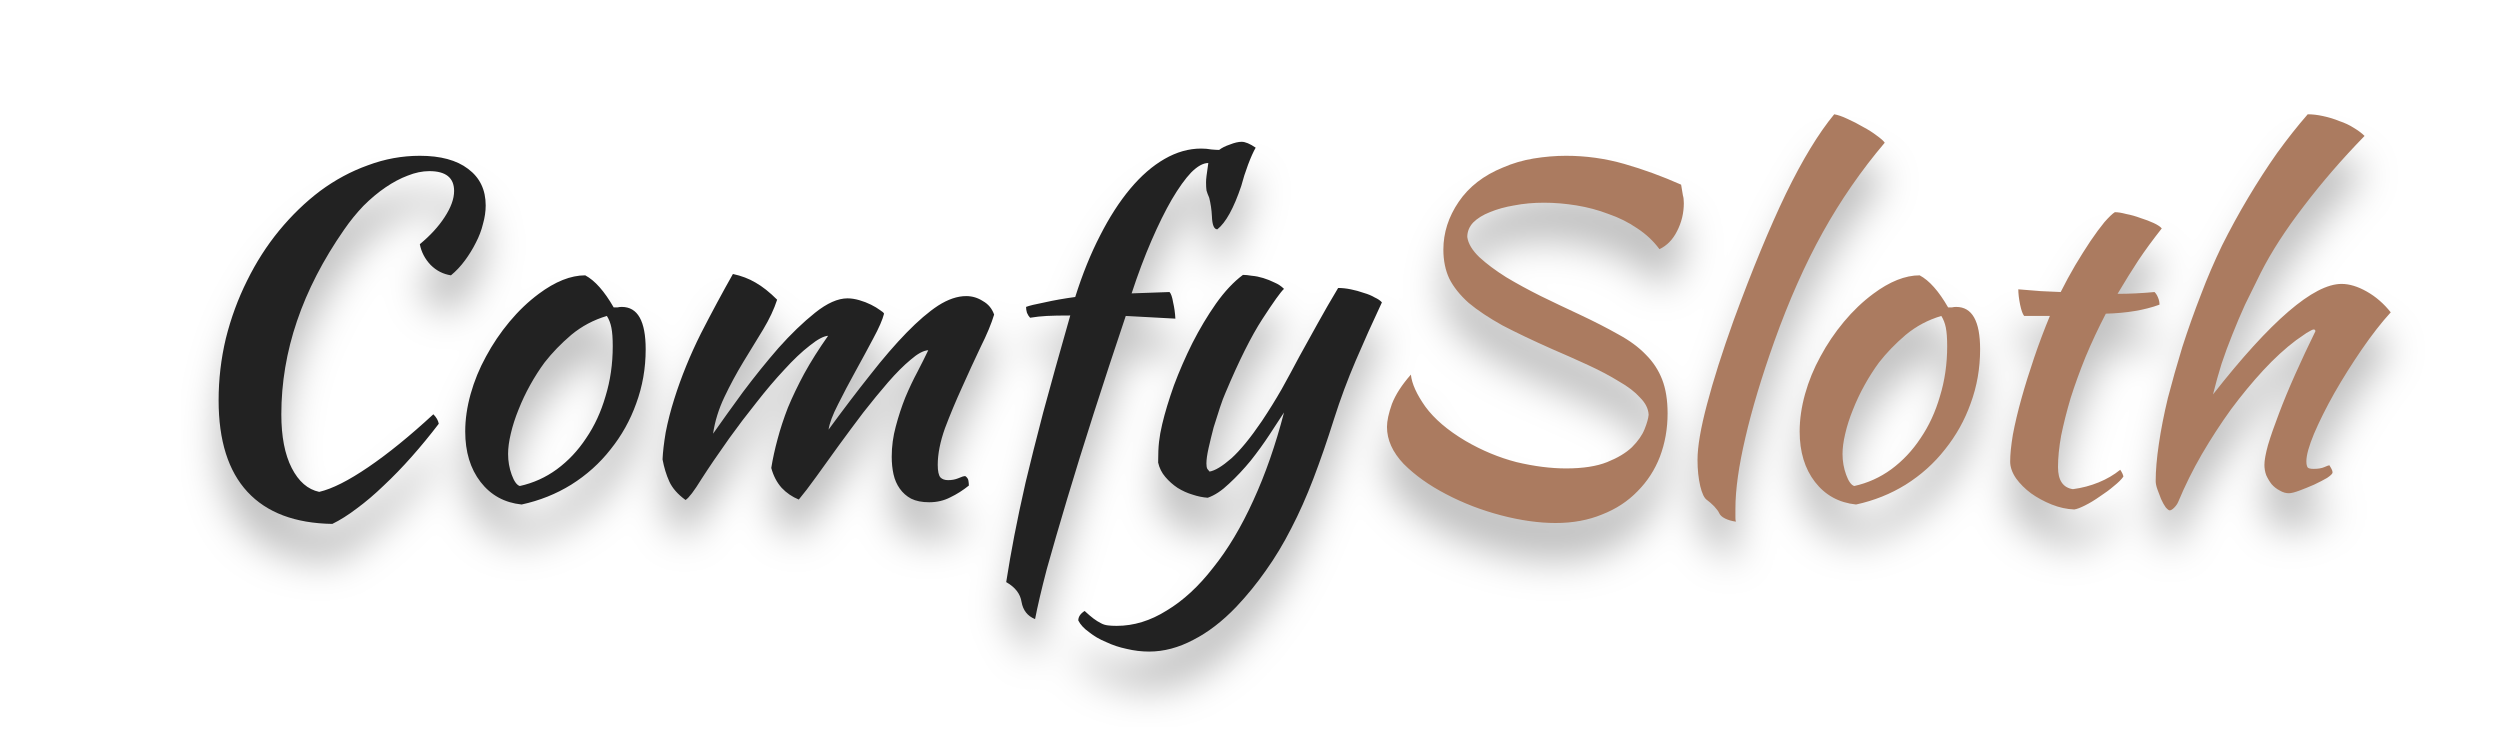
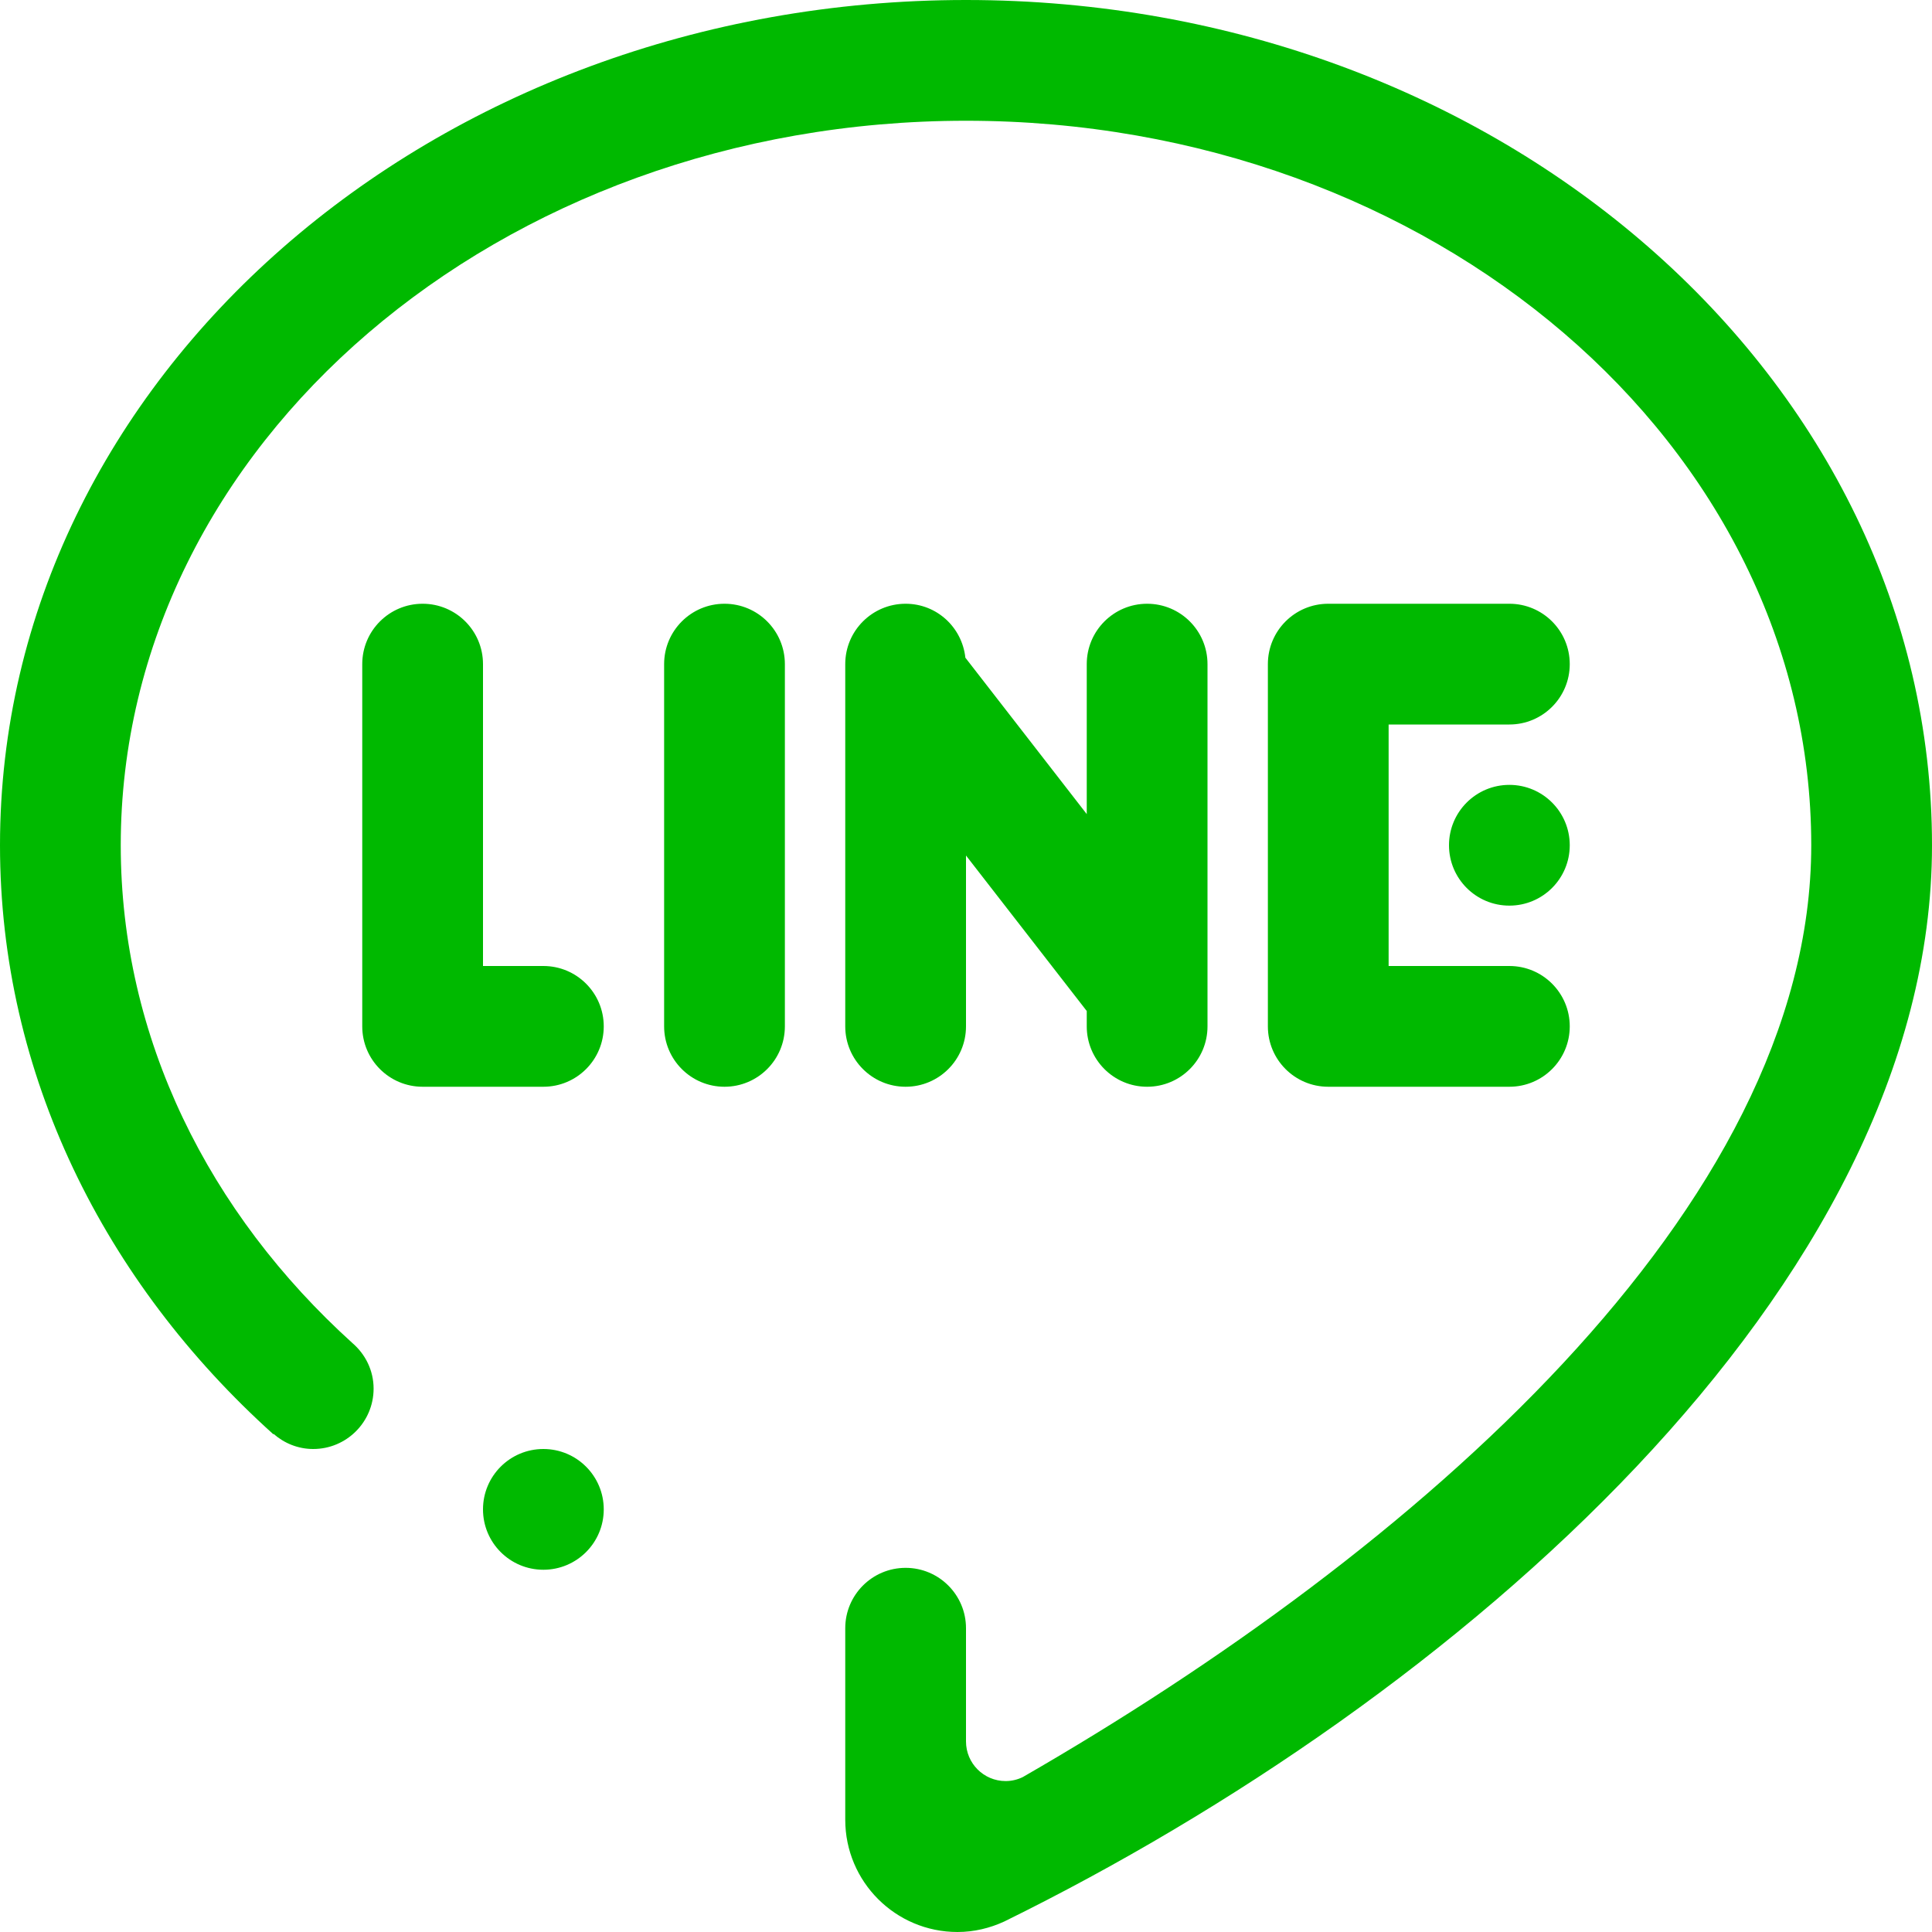
- <svg xmlns="http://www.w3.org/2000/svg" width="266" height="78" viewBox="0 0 266 78" fill="none">
-   <g filter="url(#filter0_d)">
-     <path d="M23.261 42.592C23.261 40.352 23.517 38.16 24.029 36.016C24.573 33.84 25.325 31.792 26.285 29.872C27.245 27.92 28.381 26.144 29.693 24.544C31.037 22.912 32.493 21.504 34.061 20.32C35.661 19.136 37.357 18.224 39.149 17.584C40.941 16.912 42.781 16.576 44.669 16.576C46.877 16.576 48.589 17.04 49.805 17.968C51.053 18.896 51.677 20.192 51.677 21.856C51.677 22.496 51.581 23.152 51.389 23.824C51.229 24.496 50.973 25.168 50.621 25.84C50.301 26.48 49.917 27.104 49.469 27.712C49.021 28.32 48.525 28.848 47.981 29.296C47.149 29.168 46.429 28.8 45.821 28.192C45.213 27.552 44.829 26.816 44.669 25.984C45.789 25.056 46.669 24.096 47.309 23.104C47.981 22.08 48.317 21.152 48.317 20.32C48.317 18.912 47.437 18.208 45.677 18.208C44.941 18.208 44.173 18.368 43.373 18.688C42.605 18.976 41.821 19.392 41.021 19.936C40.221 20.48 39.437 21.136 38.669 21.904C37.933 22.672 37.245 23.52 36.605 24.448C32.157 30.848 29.933 37.392 29.933 44.08C29.933 46.448 30.301 48.352 31.037 49.792C31.773 51.232 32.749 52.08 33.965 52.336C35.341 52.016 37.085 51.136 39.197 49.696C41.309 48.256 43.613 46.384 46.109 44.08C46.429 44.4 46.621 44.736 46.685 45.088C45.757 46.304 44.797 47.472 43.805 48.592C42.813 49.712 41.821 50.736 40.829 51.664C39.869 52.592 38.909 53.408 37.949 54.112C37.021 54.816 36.157 55.36 35.357 55.744C31.389 55.68 28.381 54.544 26.333 52.336C24.285 50.128 23.261 46.88 23.261 42.592ZM55.5 53.68C53.676 53.488 52.22 52.688 51.132 51.28C50.044 49.872 49.5 48.08 49.5 45.904C49.5 44.624 49.692 43.296 50.076 41.92C50.46 40.544 51.004 39.216 51.708 37.936C52.412 36.624 53.244 35.392 54.204 34.24C55.164 33.088 56.204 32.096 57.324 31.264C59.084 29.952 60.732 29.296 62.268 29.296C63.292 29.84 64.3 30.976 65.292 32.704C65.452 32.704 65.596 32.704 65.724 32.704C65.852 32.672 65.996 32.656 66.156 32.656C67.852 32.656 68.7 34.16 68.7 37.168C68.7 39.184 68.364 41.104 67.692 42.928C67.052 44.72 66.14 46.352 64.956 47.824C63.804 49.296 62.412 50.544 60.78 51.568C59.18 52.56 57.42 53.264 55.5 53.68ZM57.948 38.56C57.404 39.296 56.892 40.096 56.412 40.96C55.932 41.824 55.516 42.704 55.164 43.6C54.812 44.464 54.54 45.312 54.348 46.144C54.156 46.944 54.06 47.664 54.06 48.304C54.06 49.072 54.188 49.808 54.444 50.512C54.7 51.216 54.988 51.616 55.308 51.712C56.748 51.392 58.06 50.8 59.244 49.936C60.46 49.04 61.5 47.936 62.364 46.624C63.26 45.312 63.948 43.824 64.428 42.16C64.94 40.496 65.196 38.72 65.196 36.832C65.196 36 65.148 35.344 65.052 34.864C64.956 34.384 64.796 33.968 64.572 33.616C63.164 34.032 61.9 34.704 60.78 35.632C59.692 36.56 58.748 37.536 57.948 38.56ZM98.767 37.264C98.255 37.296 97.631 37.632 96.895 38.272C96.159 38.88 95.359 39.68 94.495 40.672C93.663 41.632 92.783 42.704 91.855 43.888C90.959 45.072 90.079 46.256 89.215 47.44C88.383 48.592 87.599 49.68 86.863 50.704C86.127 51.728 85.503 52.544 84.991 53.152C84.287 52.864 83.679 52.448 83.167 51.904C82.655 51.328 82.287 50.624 82.063 49.792C82.223 48.8 82.447 47.776 82.735 46.72C83.023 45.632 83.391 44.512 83.839 43.36C84.319 42.208 84.895 41.008 85.567 39.76C86.271 38.48 87.119 37.136 88.111 35.728C87.631 35.76 86.975 36.112 86.143 36.784C85.311 37.424 84.415 38.272 83.455 39.328C82.495 40.352 81.503 41.52 80.479 42.832C79.455 44.112 78.495 45.376 77.599 46.624C76.415 48.288 75.423 49.744 74.623 50.992C73.855 52.24 73.295 52.976 72.943 53.2C72.111 52.592 71.535 51.936 71.215 51.232C70.895 50.528 70.655 49.744 70.495 48.88C70.527 48.112 70.639 47.152 70.831 46C71.055 44.848 71.359 43.664 71.743 42.448C72.479 40.112 73.423 37.792 74.575 35.488C75.759 33.184 76.895 31.072 77.983 29.152C78.879 29.344 79.679 29.648 80.383 30.064C81.119 30.48 81.887 31.088 82.687 31.888C82.367 32.88 81.871 33.936 81.199 35.056C80.527 36.144 79.823 37.296 79.087 38.512C78.351 39.728 77.679 40.976 77.071 42.256C76.463 43.536 76.063 44.832 75.871 46.144C76.767 44.864 77.823 43.392 79.039 41.728C80.287 40.064 81.551 38.496 82.831 37.024C84.143 35.552 85.439 34.304 86.719 33.28C87.999 32.256 89.151 31.744 90.175 31.744C90.559 31.744 90.975 31.808 91.423 31.936C91.871 32.064 92.287 32.224 92.671 32.416C93.055 32.608 93.375 32.8 93.631 32.992C93.887 33.152 94.031 33.28 94.063 33.376C93.903 34.016 93.519 34.896 92.911 36.016C92.335 37.104 91.711 38.256 91.039 39.472C90.367 40.688 89.743 41.872 89.167 43.024C88.591 44.144 88.255 45.04 88.159 45.712C89.727 43.568 91.199 41.632 92.575 39.904C93.951 38.144 95.247 36.64 96.463 35.392C97.679 34.144 98.799 33.184 99.823 32.512C100.879 31.84 101.871 31.504 102.799 31.504C103.439 31.504 104.031 31.68 104.575 32.032C105.151 32.352 105.551 32.832 105.775 33.472C105.487 34.432 105.007 35.584 104.335 36.928C103.695 38.272 103.039 39.696 102.367 41.2C101.695 42.672 101.087 44.128 100.543 45.568C100.031 47.008 99.775 48.304 99.775 49.456C99.775 50.128 99.871 50.576 100.063 50.8C100.255 50.992 100.527 51.088 100.879 51.088C101.263 51.088 101.615 51.024 101.935 50.896C102.287 50.736 102.543 50.656 102.703 50.656C102.895 50.784 103.007 50.944 103.039 51.136C103.071 51.328 103.087 51.504 103.087 51.664C102.447 52.176 101.791 52.592 101.119 52.912C100.447 53.264 99.695 53.44 98.863 53.44C98.095 53.44 97.455 53.312 96.943 53.056C96.463 52.8 96.063 52.448 95.743 52C95.423 51.552 95.199 51.04 95.071 50.464C94.943 49.888 94.879 49.264 94.879 48.592C94.879 47.504 95.023 46.432 95.311 45.376C95.599 44.288 95.935 43.264 96.319 42.304C96.735 41.312 97.167 40.4 97.615 39.568C98.063 38.704 98.447 37.936 98.767 37.264ZM110.132 65.872C109.332 65.552 108.852 64.944 108.692 64.048C108.564 63.184 108.02 62.48 107.06 61.936C107.316 60.304 107.604 58.656 107.924 56.992C108.244 55.328 108.644 53.44 109.124 51.328C109.636 49.184 110.26 46.704 110.996 43.888C111.764 41.04 112.724 37.6 113.876 33.568C112.82 33.568 111.988 33.584 111.38 33.616C110.772 33.648 110.18 33.712 109.604 33.808C109.476 33.68 109.364 33.504 109.268 33.28C109.204 33.056 109.172 32.848 109.172 32.656C109.492 32.528 110.148 32.368 111.14 32.176C112.132 31.952 113.22 31.76 114.404 31.6C115.172 29.168 116.052 26.992 117.044 25.072C118.036 23.12 119.108 21.456 120.26 20.08C121.412 18.704 122.628 17.648 123.908 16.912C125.188 16.176 126.484 15.808 127.796 15.808C128.18 15.808 128.548 15.84 128.9 15.904C129.252 15.936 129.524 15.952 129.716 15.952C130.004 15.728 130.388 15.536 130.868 15.376C131.348 15.184 131.764 15.088 132.116 15.088C132.5 15.088 132.996 15.296 133.604 15.712C133.348 16.16 133.076 16.768 132.788 17.536C132.5 18.304 132.26 19.056 132.068 19.792C131.268 22.16 130.42 23.696 129.524 24.4C129.172 24.4 128.98 23.936 128.948 23.008C128.916 22.336 128.82 21.68 128.66 21.04C128.532 20.752 128.436 20.496 128.372 20.272C128.34 20.048 128.324 19.76 128.324 19.408C128.324 19.216 128.34 18.992 128.372 18.736C128.404 18.448 128.468 17.984 128.564 17.344C128.02 17.344 127.412 17.68 126.74 18.352C126.1 19.024 125.412 19.984 124.676 21.232C123.972 22.448 123.252 23.904 122.516 25.6C121.78 27.296 121.076 29.168 120.404 31.216L124.436 31.072C124.596 31.232 124.724 31.6 124.82 32.176C124.948 32.72 125.028 33.296 125.06 33.904L119.78 33.616C118.564 37.232 117.428 40.688 116.372 43.984C115.316 47.28 114.372 50.32 113.54 53.104C112.708 55.888 111.988 58.368 111.38 60.544C110.804 62.752 110.388 64.528 110.132 65.872ZM141.946 44.56C141.21 46.896 140.474 49.024 139.738 50.944C139.002 52.864 138.218 54.624 137.386 56.224C136.554 57.856 135.658 59.344 134.698 60.688C133.738 62.064 132.682 63.36 131.53 64.576C130.058 66.112 128.538 67.28 126.97 68.08C125.402 68.912 123.834 69.328 122.266 69.328C121.466 69.328 120.666 69.232 119.866 69.04C119.098 68.88 118.378 68.64 117.706 68.32C117.002 68.032 116.394 67.68 115.882 67.264C115.338 66.88 114.954 66.464 114.73 66.016C114.73 65.632 114.954 65.296 115.402 65.008C115.786 65.36 116.106 65.632 116.362 65.824C116.618 66.016 116.874 66.176 117.13 66.304C117.354 66.432 117.61 66.512 117.898 66.544C118.154 66.576 118.458 66.592 118.81 66.592C120.634 66.592 122.41 66.048 124.138 64.96C125.898 63.904 127.546 62.384 129.082 60.4C130.65 58.448 132.074 56.064 133.354 53.248C134.634 50.464 135.722 47.344 136.618 43.888C136.202 44.528 135.69 45.312 135.082 46.24C134.474 47.168 133.802 48.096 133.066 49.024C132.33 49.92 131.562 50.736 130.762 51.472C129.994 52.208 129.242 52.704 128.506 52.96C127.994 52.928 127.45 52.816 126.874 52.624C126.33 52.464 125.802 52.224 125.29 51.904C124.81 51.584 124.378 51.2 123.994 50.752C123.61 50.304 123.354 49.792 123.226 49.216C123.226 48.288 123.258 47.552 123.322 47.008C123.386 46.432 123.498 45.808 123.658 45.136C123.946 43.92 124.362 42.544 124.906 41.008C125.482 39.472 126.138 37.968 126.874 36.496C127.642 34.992 128.474 33.6 129.37 32.32C130.298 31.008 131.258 29.984 132.25 29.248C132.506 29.248 132.826 29.28 133.21 29.344C133.594 29.376 133.994 29.456 134.41 29.584C134.826 29.712 135.226 29.872 135.61 30.064C135.994 30.224 136.33 30.448 136.618 30.736C136.266 31.056 135.498 32.128 134.314 33.952C133.13 35.776 131.818 38.4 130.378 41.824C130.218 42.176 130.026 42.688 129.802 43.36C129.578 44.032 129.354 44.736 129.13 45.472C128.938 46.208 128.762 46.928 128.602 47.632C128.442 48.336 128.362 48.896 128.362 49.312C128.362 49.568 128.394 49.76 128.458 49.888C128.554 50.016 128.634 50.112 128.698 50.176C129.274 50.08 130.042 49.616 131.002 48.784C131.962 47.92 133.05 46.592 134.266 44.8C135.034 43.648 135.738 42.512 136.378 41.392C137.018 40.24 137.642 39.088 138.25 37.936C138.89 36.784 139.546 35.6 140.218 34.384C140.89 33.168 141.61 31.92 142.378 30.64C142.794 30.64 143.242 30.688 143.722 30.784C144.202 30.88 144.666 31.008 145.114 31.168C145.562 31.296 145.946 31.456 146.266 31.648C146.618 31.808 146.874 31.984 147.034 32.176C146.042 34.288 145.114 36.352 144.25 38.368C143.386 40.384 142.618 42.448 141.946 44.56Z" fill="#222222" />
-     <path d="M178.871 19.648C178.967 20.192 179.031 20.576 179.063 20.8C179.127 20.992 179.159 21.264 179.159 21.616C179.159 22.672 178.919 23.664 178.439 24.592C177.991 25.488 177.367 26.128 176.567 26.512C175.927 25.648 175.143 24.912 174.215 24.304C173.287 23.664 172.263 23.152 171.143 22.768C170.055 22.352 168.919 22.048 167.735 21.856C166.551 21.664 165.399 21.568 164.279 21.568C163.159 21.568 162.103 21.664 161.111 21.856C160.151 22.016 159.287 22.256 158.519 22.576C157.783 22.864 157.191 23.232 156.743 23.68C156.327 24.128 156.119 24.64 156.119 25.216C156.215 25.92 156.647 26.64 157.415 27.376C158.183 28.08 159.127 28.784 160.247 29.488C161.367 30.16 162.599 30.832 163.943 31.504C165.319 32.176 166.663 32.816 167.975 33.424C169.607 34.192 171.015 34.912 172.199 35.584C173.383 36.224 174.359 36.944 175.127 37.744C175.895 38.512 176.471 39.392 176.855 40.384C177.239 41.376 177.431 42.576 177.431 43.984C177.431 45.616 177.159 47.152 176.615 48.592C176.071 50 175.271 51.232 174.215 52.288C173.191 53.344 171.943 54.16 170.471 54.736C168.999 55.344 167.351 55.648 165.527 55.648C163.735 55.648 161.799 55.376 159.719 54.832C157.639 54.288 155.687 53.536 153.863 52.576C152.071 51.648 150.567 50.576 149.351 49.36C148.167 48.112 147.575 46.8 147.575 45.424C147.575 44.784 147.751 43.968 148.103 42.976C148.487 41.984 149.159 40.944 150.119 39.856C150.215 40.816 150.727 41.952 151.655 43.264C152.615 44.576 154.039 45.792 155.927 46.912C157.687 47.936 159.495 48.688 161.351 49.168C163.239 49.616 164.999 49.84 166.631 49.84C168.423 49.84 169.879 49.616 170.999 49.168C172.119 48.72 172.999 48.192 173.639 47.584C174.279 46.944 174.727 46.304 174.983 45.664C175.239 45.024 175.383 44.512 175.415 44.128C175.383 43.488 175.079 42.88 174.503 42.304C173.959 41.696 173.207 41.12 172.247 40.576C171.319 40 170.231 39.424 168.983 38.848C167.735 38.272 166.439 37.696 165.095 37.12C163.079 36.224 161.335 35.392 159.863 34.624C158.423 33.824 157.223 33.024 156.263 32.224C155.335 31.392 154.647 30.528 154.199 29.632C153.783 28.736 153.575 27.712 153.575 26.56C153.575 24.768 154.119 23.072 155.207 21.472C156.295 19.872 157.863 18.656 159.911 17.824C160.935 17.376 162.023 17.056 163.175 16.864C164.359 16.672 165.511 16.576 166.631 16.576C168.743 16.576 170.807 16.864 172.823 17.44C174.839 18.016 176.855 18.752 178.871 19.648ZM180.616 48.928C180.616 47.52 180.952 45.552 181.624 43.024C182.296 40.464 183.24 37.488 184.456 34.096C186.44 28.688 188.296 24.192 190.024 20.608C191.784 16.992 193.496 14.176 195.16 12.16C195.544 12.224 196.008 12.384 196.552 12.64C197.128 12.896 197.688 13.184 198.232 13.504C198.776 13.792 199.256 14.096 199.672 14.416C200.12 14.736 200.408 14.992 200.536 15.184C198.04 18.128 195.848 21.296 193.96 24.688C192.072 28.08 190.344 31.968 188.776 36.352C187.432 40.128 186.408 43.536 185.704 46.576C185 49.584 184.648 52.096 184.648 54.112C184.648 54.656 184.648 54.992 184.648 55.12C184.648 55.248 184.664 55.376 184.696 55.504C184.248 55.44 183.864 55.328 183.544 55.168C183.224 55.008 183.016 54.816 182.92 54.592C182.856 54.432 182.68 54.192 182.392 53.872C182.104 53.584 181.848 53.36 181.624 53.2C181.336 53.008 181.096 52.512 180.904 51.712C180.712 50.88 180.616 49.952 180.616 48.928ZM197.484 53.68C195.66 53.488 194.204 52.688 193.116 51.28C192.028 49.872 191.484 48.08 191.484 45.904C191.484 44.624 191.676 43.296 192.06 41.92C192.444 40.544 192.988 39.216 193.692 37.936C194.396 36.624 195.228 35.392 196.188 34.24C197.148 33.088 198.188 32.096 199.308 31.264C201.068 29.952 202.716 29.296 204.252 29.296C205.276 29.84 206.284 30.976 207.276 32.704C207.436 32.704 207.58 32.704 207.708 32.704C207.836 32.672 207.98 32.656 208.14 32.656C209.836 32.656 210.684 34.16 210.684 37.168C210.684 39.184 210.348 41.104 209.676 42.928C209.036 44.72 208.124 46.352 206.94 47.824C205.788 49.296 204.396 50.544 202.764 51.568C201.164 52.56 199.404 53.264 197.484 53.68ZM199.932 38.56C199.388 39.296 198.876 40.096 198.396 40.96C197.916 41.824 197.5 42.704 197.148 43.6C196.796 44.464 196.524 45.312 196.332 46.144C196.14 46.944 196.044 47.664 196.044 48.304C196.044 49.072 196.172 49.808 196.428 50.512C196.684 51.216 196.972 51.616 197.292 51.712C198.732 51.392 200.044 50.8 201.228 49.936C202.444 49.04 203.484 47.936 204.348 46.624C205.244 45.312 205.932 43.824 206.412 42.16C206.924 40.496 207.18 38.72 207.18 36.832C207.18 36 207.132 35.344 207.036 34.864C206.94 34.384 206.78 33.968 206.556 33.616C205.148 34.032 203.884 34.704 202.764 35.632C201.676 36.56 200.732 37.536 199.932 38.56ZM215.371 33.616C215.211 33.424 215.067 33.024 214.939 32.416C214.811 31.776 214.747 31.232 214.747 30.784C215.579 30.848 216.379 30.912 217.147 30.976C217.915 31.008 218.619 31.04 219.259 31.072C219.739 30.112 220.251 29.168 220.795 28.24C221.371 27.28 221.915 26.416 222.427 25.648C222.971 24.848 223.467 24.176 223.915 23.632C224.395 23.088 224.763 22.736 225.019 22.576C225.339 22.576 225.739 22.64 226.219 22.768C226.731 22.864 227.243 23.008 227.755 23.2C228.267 23.36 228.731 23.536 229.147 23.728C229.563 23.92 229.851 24.112 230.011 24.304C229.051 25.52 228.219 26.656 227.515 27.712C226.843 28.736 226.107 29.92 225.307 31.264C225.947 31.264 226.587 31.248 227.227 31.216C227.899 31.184 228.571 31.136 229.243 31.072C229.403 31.232 229.531 31.44 229.627 31.696C229.723 31.92 229.771 32.16 229.771 32.416C228.203 32.992 226.299 33.312 224.059 33.376C223.259 34.912 222.539 36.448 221.899 37.984C221.291 39.488 220.763 40.944 220.315 42.352C219.899 43.76 219.563 45.088 219.307 46.336C219.083 47.584 218.971 48.704 218.971 49.696C218.971 51.104 219.499 51.888 220.555 52.048C221.515 51.92 222.427 51.68 223.291 51.328C224.155 50.976 224.923 50.528 225.595 49.984C225.787 50.272 225.899 50.512 225.931 50.704C225.739 50.992 225.403 51.328 224.923 51.712C224.475 52.096 223.979 52.464 223.435 52.816C222.891 53.2 222.363 53.52 221.851 53.776C221.339 54.032 220.955 54.176 220.699 54.208C219.899 54.176 219.099 54 218.299 53.68C217.499 53.36 216.763 52.96 216.091 52.48C215.451 52 214.923 51.472 214.507 50.896C214.091 50.288 213.883 49.696 213.883 49.12C213.883 48.352 213.979 47.392 214.171 46.24C214.395 45.056 214.699 43.776 215.083 42.4C215.467 41.024 215.915 39.584 216.427 38.08C216.939 36.576 217.499 35.088 218.107 33.616H215.371ZM229.366 51.184C229.366 50.064 229.478 48.752 229.702 47.248C229.926 45.712 230.246 44.08 230.662 42.352C231.11 40.624 231.622 38.816 232.198 36.928C232.806 35.04 233.478 33.152 234.214 31.264C234.854 29.568 235.59 27.856 236.422 26.128C237.286 24.4 238.214 22.704 239.206 21.04C240.198 19.376 241.222 17.792 242.278 16.288C243.366 14.784 244.454 13.408 245.542 12.16C246.054 12.16 246.598 12.224 247.174 12.352C247.782 12.48 248.358 12.656 248.902 12.88C249.478 13.072 249.99 13.312 250.438 13.6C250.918 13.888 251.302 14.176 251.59 14.464C249.19 16.928 247.03 19.424 245.11 21.952C243.19 24.448 241.67 26.8 240.55 29.008C239.942 30.224 239.382 31.36 238.87 32.416C238.39 33.472 237.942 34.528 237.526 35.584C237.11 36.608 236.726 37.648 236.374 38.704C236.054 39.728 235.75 40.816 235.462 41.968C241.606 34.128 246.166 30.208 249.142 30.208C249.974 30.208 250.87 30.48 251.83 31.024C252.79 31.568 253.638 32.304 254.374 33.232C253.382 34.32 252.358 35.632 251.302 37.168C250.246 38.704 249.27 40.256 248.374 41.824C247.51 43.36 246.79 44.8 246.214 46.144C245.67 47.456 245.398 48.432 245.398 49.072C245.398 49.392 245.446 49.616 245.542 49.744C245.638 49.84 245.846 49.888 246.166 49.888C246.646 49.888 247.03 49.824 247.318 49.696C247.606 49.568 247.782 49.504 247.846 49.504C248.006 49.76 248.102 49.936 248.134 50.032C248.166 50.128 248.182 50.208 248.182 50.272C248.182 50.4 247.99 50.592 247.606 50.848C247.222 51.072 246.758 51.312 246.214 51.568C245.702 51.792 245.19 52 244.678 52.192C244.166 52.384 243.782 52.48 243.526 52.48C243.206 52.48 242.886 52.384 242.566 52.192C242.246 52.032 241.958 51.808 241.702 51.52C241.478 51.232 241.286 50.912 241.126 50.56C240.998 50.208 240.934 49.84 240.934 49.456C240.934 48.976 241.062 48.272 241.318 47.344C241.606 46.384 241.99 45.28 242.47 44.032C242.95 42.752 243.526 41.36 244.198 39.856C244.87 38.352 245.59 36.816 246.358 35.248C246.358 35.12 246.294 35.056 246.166 35.056C246.07 35.056 245.814 35.184 245.398 35.44C245.014 35.696 244.646 35.952 244.294 36.208C243.142 37.072 241.974 38.144 240.79 39.424C239.638 40.672 238.502 42.048 237.382 43.552C236.294 45.056 235.254 46.656 234.262 48.352C233.302 50.016 232.47 51.696 231.766 53.392C231.67 53.616 231.526 53.824 231.334 54.016C231.142 54.208 230.982 54.304 230.854 54.304C230.758 54.304 230.614 54.192 230.422 53.968C230.262 53.744 230.102 53.456 229.942 53.104C229.814 52.784 229.686 52.448 229.558 52.096C229.43 51.744 229.366 51.44 229.366 51.184Z" fill="#AB7B60" />
-   </g>
-   <defs>
-     <filter id="filter0_d" x="19.261" y="12.16" width="239.113" height="65.168" filterUnits="userSpaceOnUse" color-interpolation-filters="sRGB">
-       <feFlood flood-opacity="0" result="BackgroundImageFix" />
-       <feColorMatrix in="SourceAlpha" type="matrix" values="0 0 0 0 0 0 0 0 0 0 0 0 0 0 0 0 0 0 127 0" />
-       <feOffset dy="4" />
-       <feGaussianBlur stdDeviation="2" />
-       <feColorMatrix type="matrix" values="0 0 0 0 0 0 0 0 0 0 0 0 0 0 0 0 0 0 0.25 0" />
-       <feBlend mode="normal" in2="BackgroundImageFix" result="effect1_dropShadow" />
-       <feBlend mode="normal" in="SourceGraphic" in2="effect1_dropShadow" result="shape" />
-     </filter>
-   </defs>
+ <svg xmlns="http://www.w3.org/2000/svg" version="1.1" id="Layer_1" x="0px" y="0px" width="64px" height="64px" viewBox="0 0 64 64" enable-background="new 0 0 64 64" xml:space="preserve">
+   <path fill-rule="evenodd" clip-rule="evenodd" fill="#00B900" d="M50,30c-1.105,0-2-0.895-2-2s0.895-2,2-2s2,0.895,2,2  S51.105,30,50,30L50,30z M50,36h-6c-1.105,0-2-0.895-2-2V22c0-1.105,0.895-2,2-2h6c1.105,0,2,0.895,2,2s-0.895,2-2,2h-4v8h4  c1.105,0,2,0.895,2,2S51.105,36,50,36L50,36z M33.266,63.653C32.793,63.871,32.271,64,31.719,64C29.665,64,28,62.335,28,60.281  v-6.344c0-1.104,0.895-2,2-2s2,0.896,2,2v3.75c0,0.725,0.587,1.313,1.312,1.313c0.204,0,0.396-0.048,0.567-0.131  C46.771,51.445,60,40.041,60,28C60,14.744,47.464,4,32,4S4,14.744,4,28c0,6.393,2.924,12.194,7.678,16.494  c0.424,0.366,0.698,0.902,0.698,1.506c0,1.105-0.897,2-2,2c-0.505,0-0.96-0.191-1.312-0.499l-0.01,0.01C3.452,42.468,0,35.588,0,28  C0,12.536,14.327,0,32,0s32,12.536,32,28C64,42.657,48.157,56.332,33.266,63.653L33.266,63.653z M12,22c0-1.105,0.895-2,2-2  s2,0.895,2,2v10h2c1.105,0,2,0.895,2,2s-0.895,2-2,2h-4c-1.105,0-2-0.895-2-2V22L12,22z M18,48c1.105,0,2,0.895,2,2s-0.895,2-2,2  s-2-0.895-2-2S16.895,48,18,48L18,48z M24,20c1.105,0,2,0.895,2,2v12c0,1.105-0.895,2-2,2s-2-0.895-2-2V22  C22,20.895,22.895,20,24,20L24,20z M30,20c1.033,0,1.871,0.783,1.979,1.787L36,26.968V22c0-1.105,0.895-2,2-2s2,0.895,2,2v12  c0,1.105-0.895,2-2,2s-2-0.895-2-2v-0.509l-4-5.151V34c0,1.105-0.895,2-2,2s-2-0.895-2-2V22C28,20.895,28.895,20,30,20L30,20z" />
</svg>
